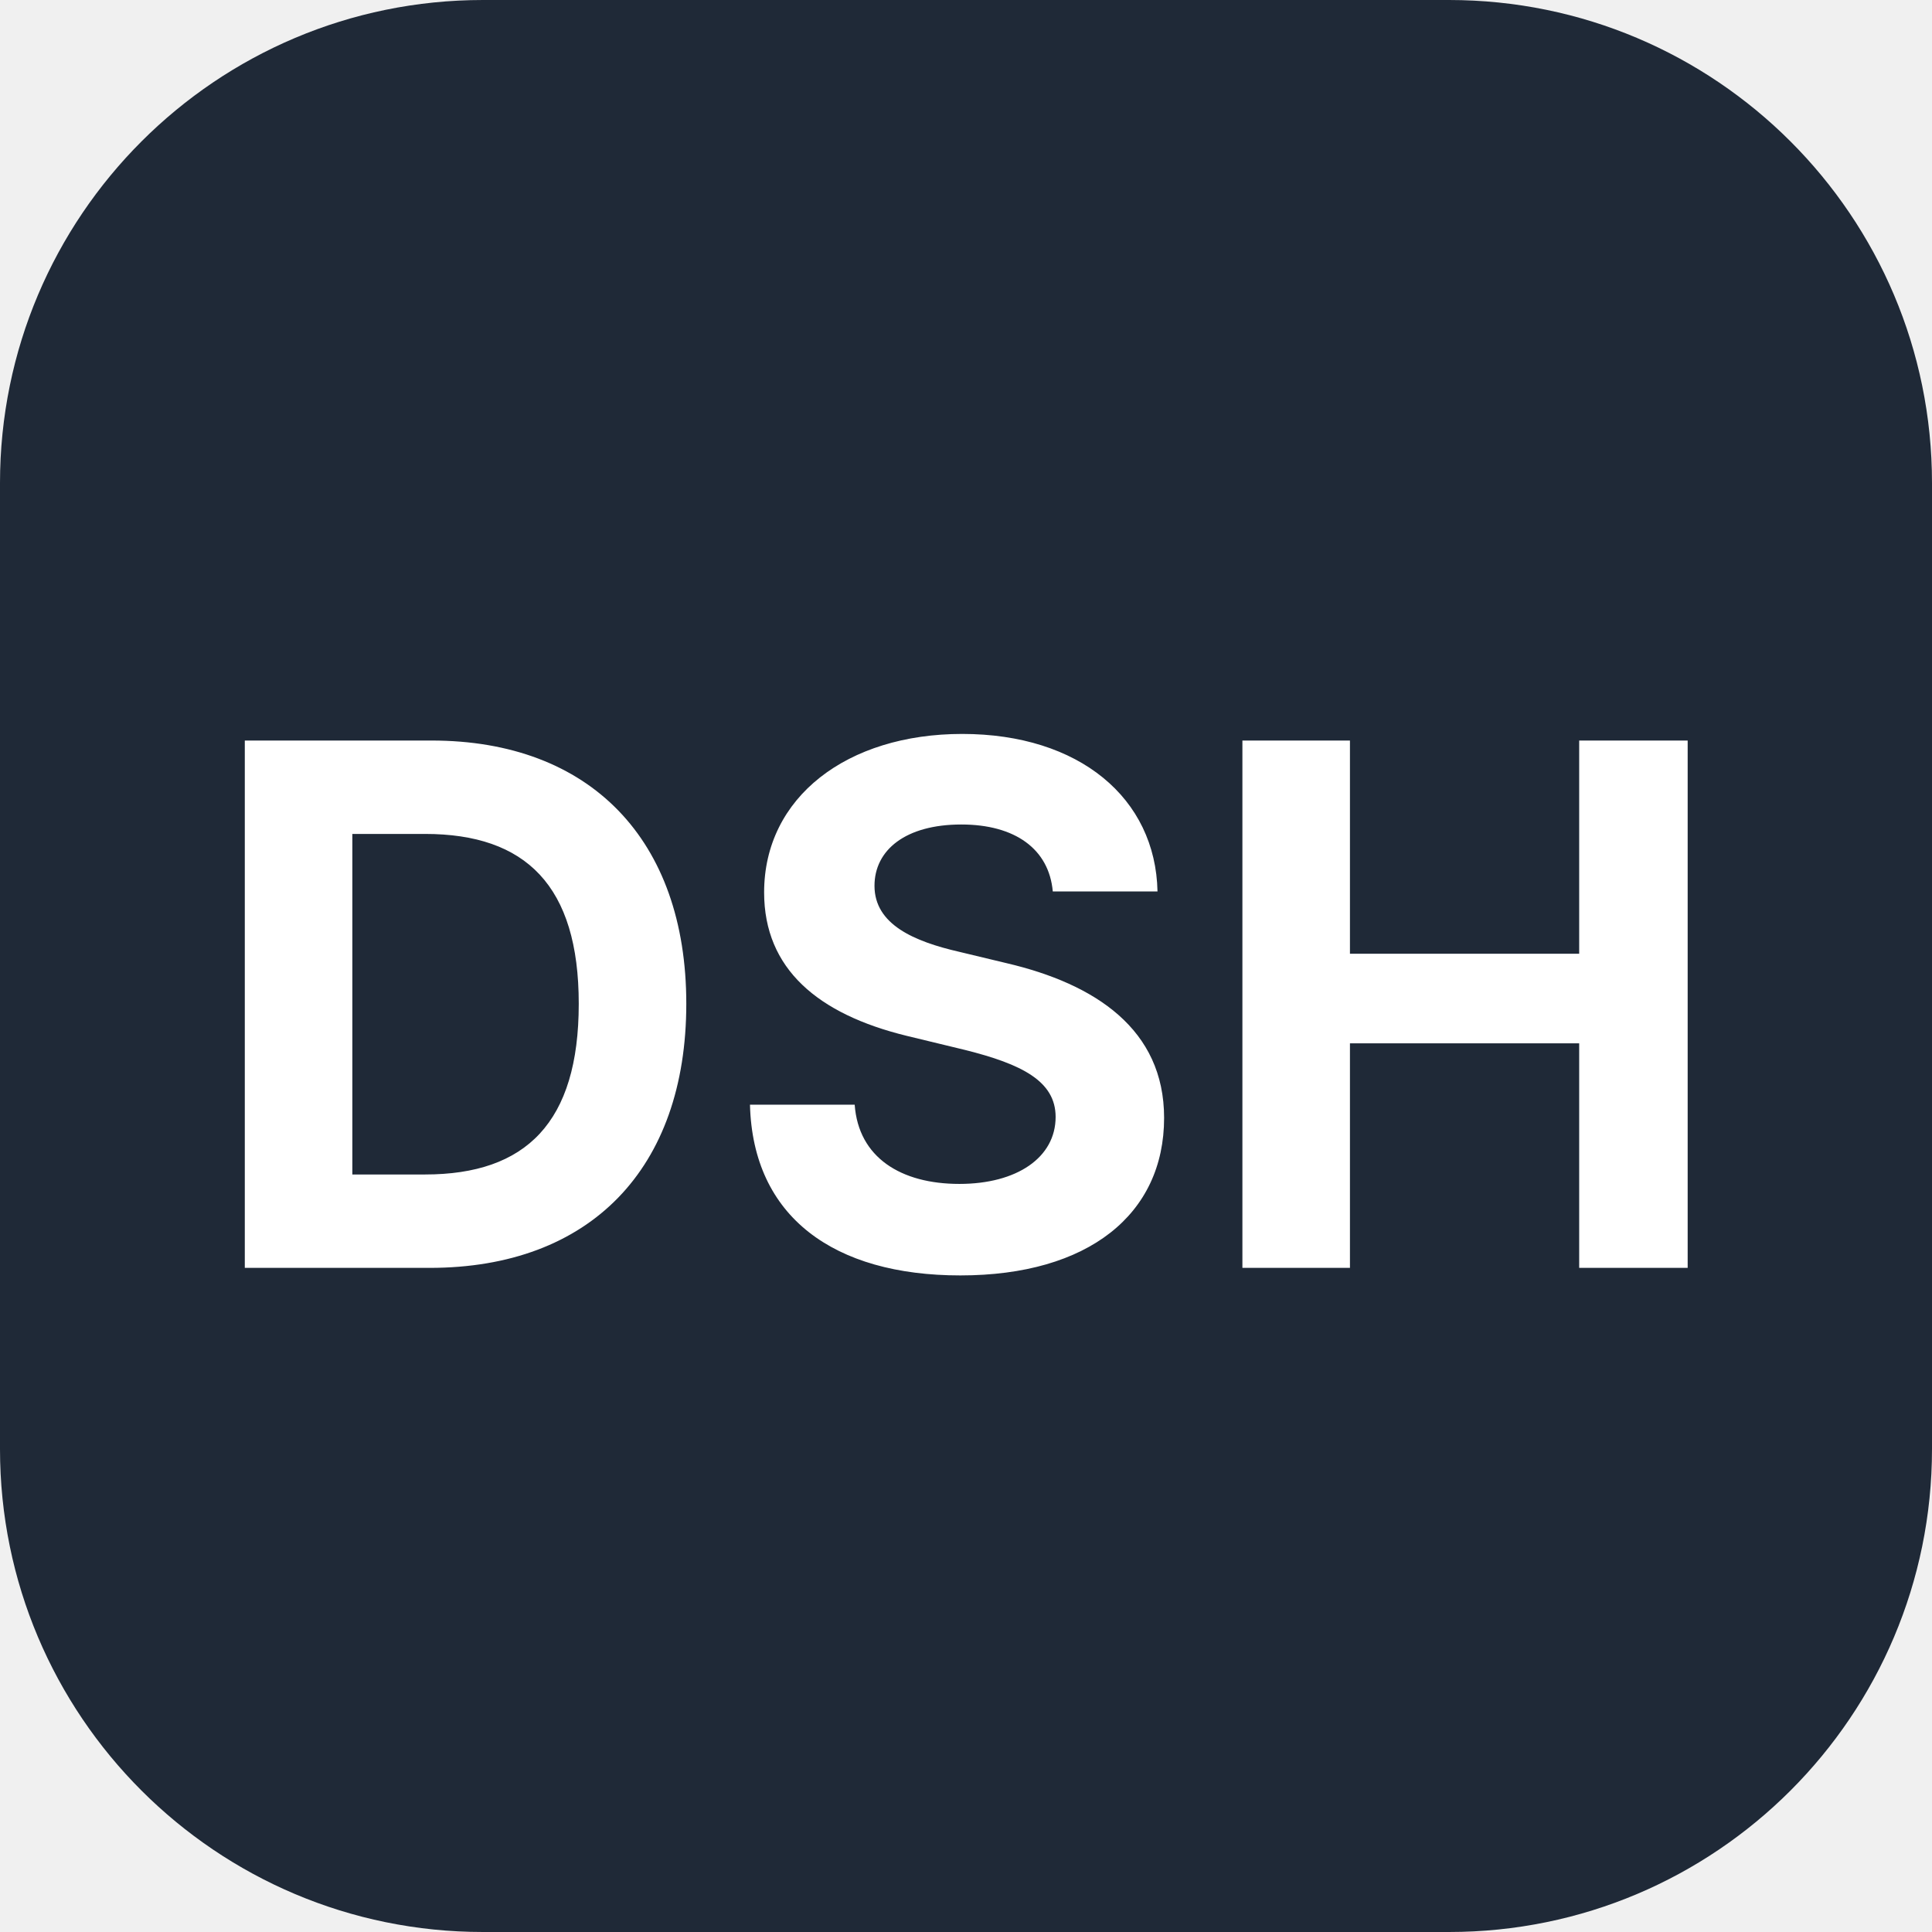
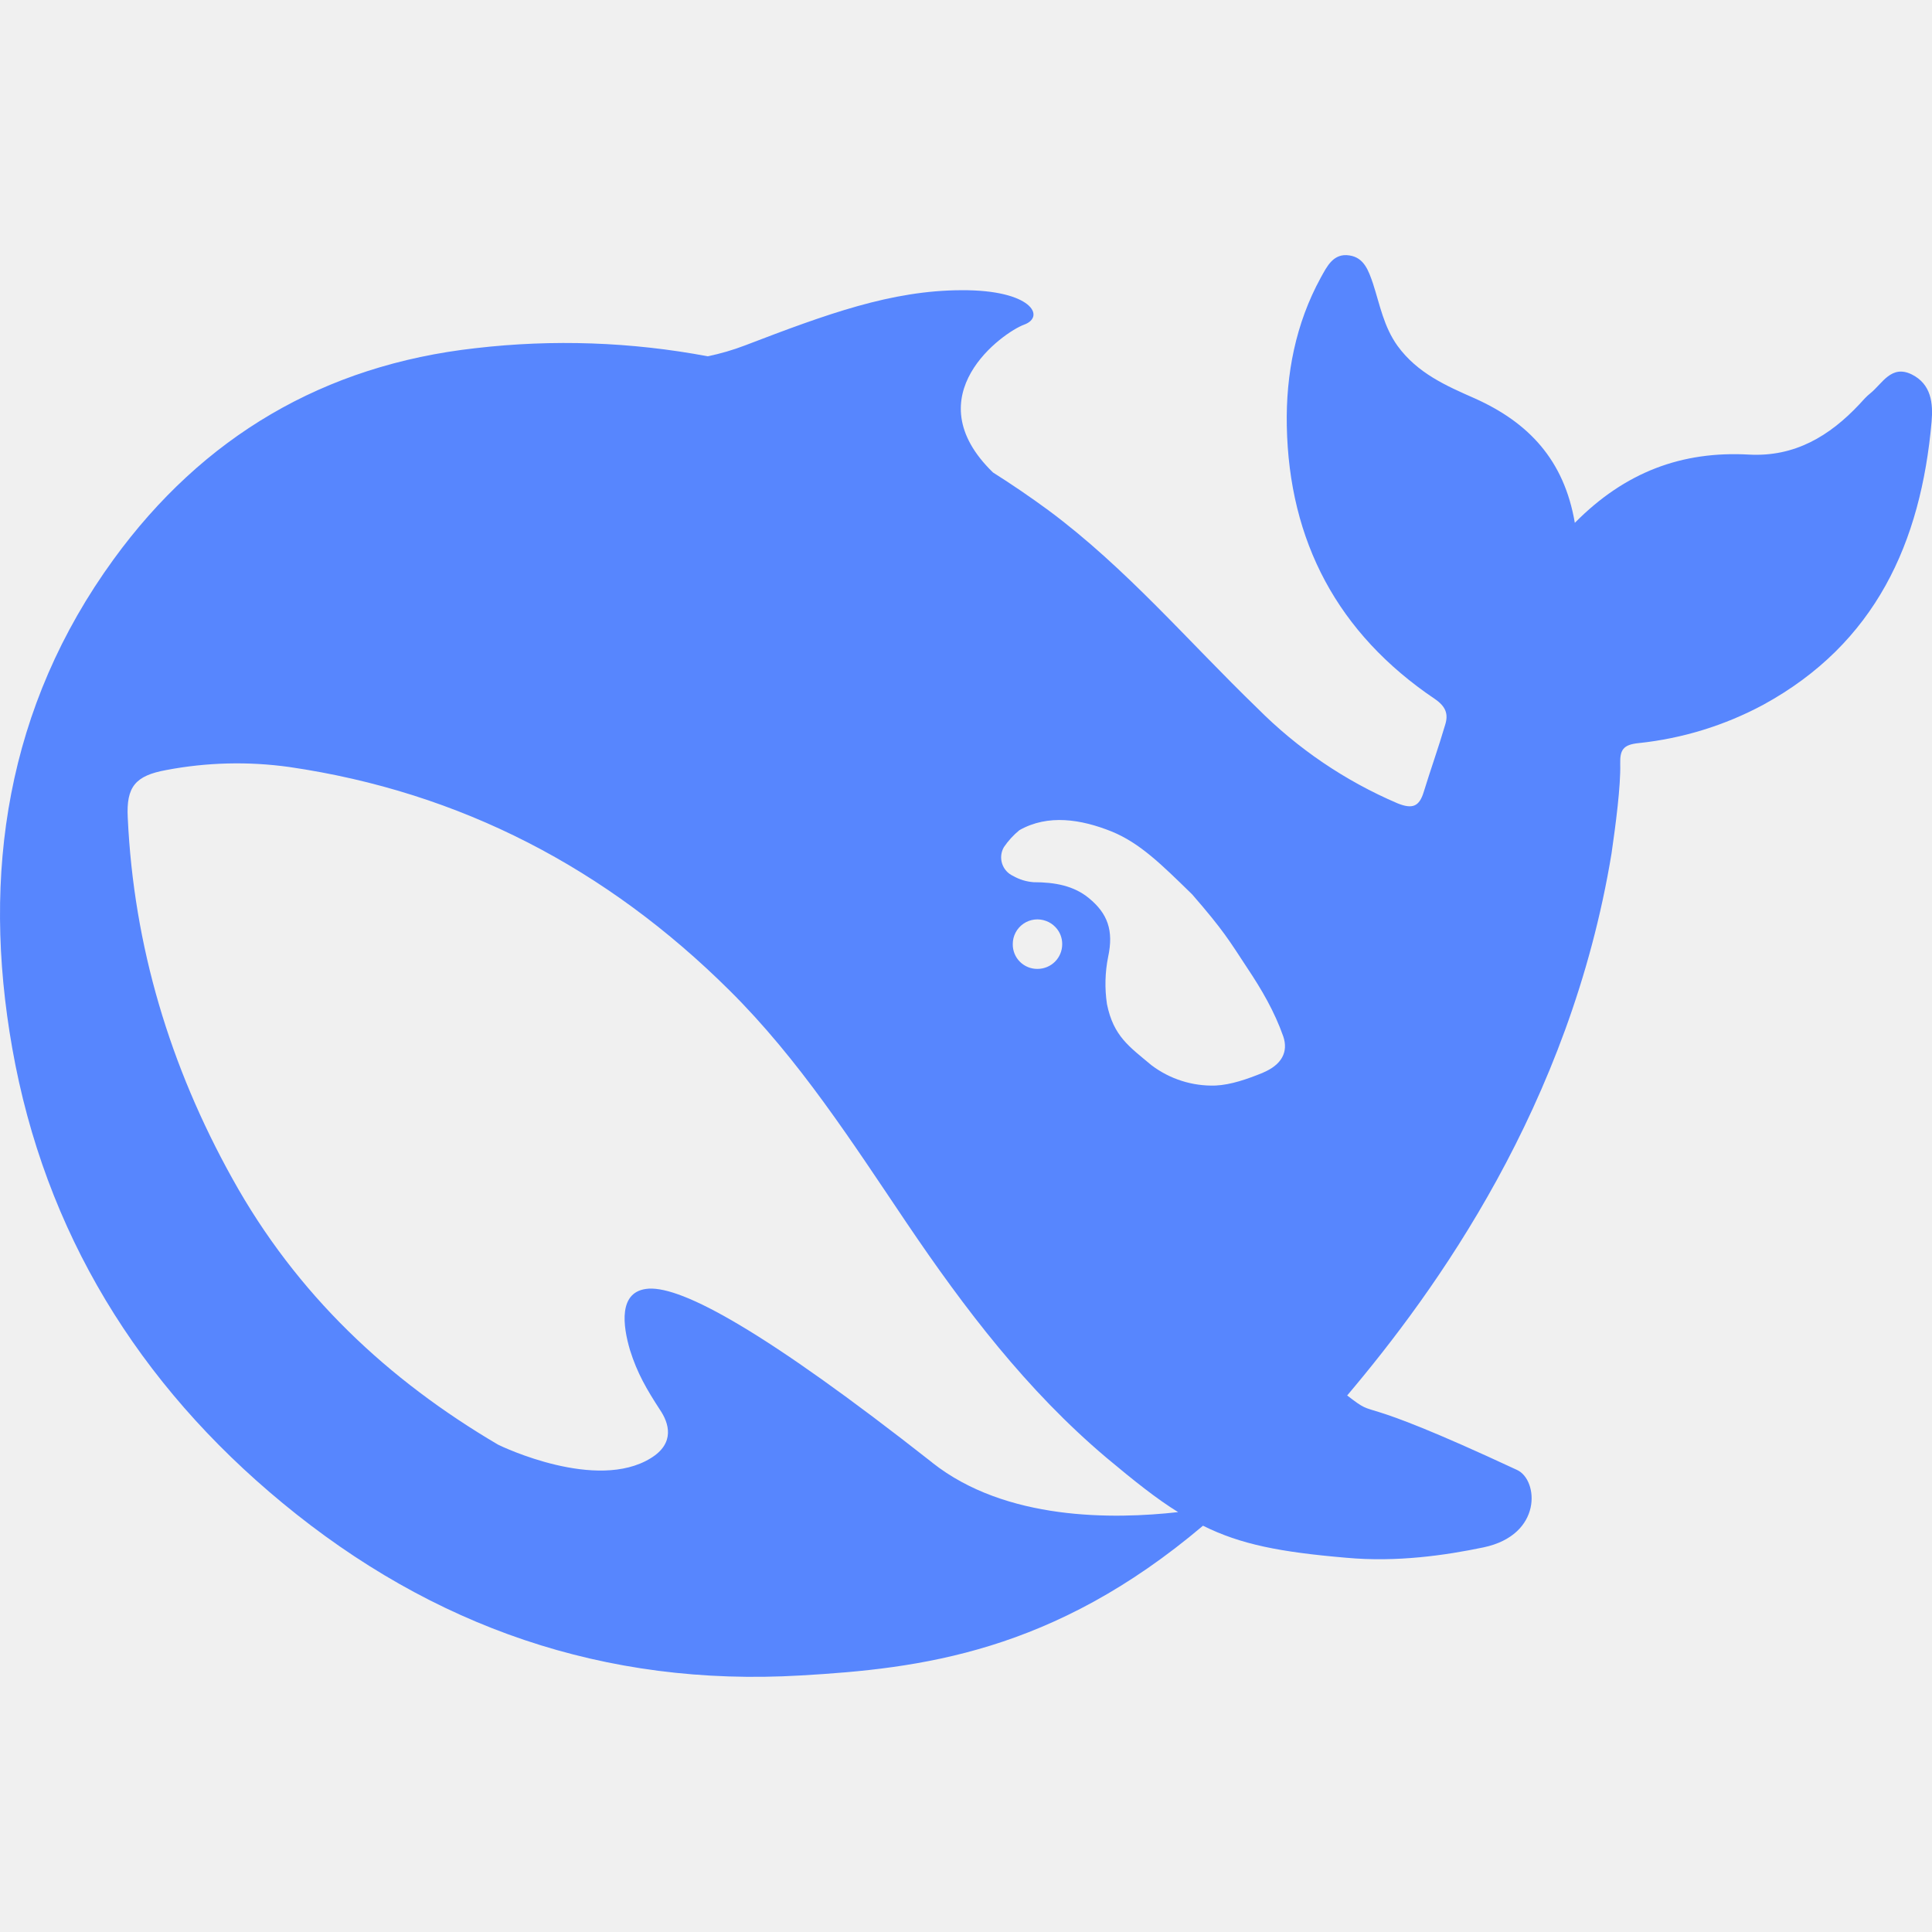
- <svg xmlns="http://www.w3.org/2000/svg" viewBox="0 0 32 32">
-   <rect width="32" height="32" rx="8" fill="#1f2937" />
-   <text x="16" y="21" text-anchor="middle" font-family="system-ui,-apple-system,Segoe UI,sans-serif" font-size="12" font-weight="700" fill="#fff">DSH</text>
+ <svg xmlns="http://www.w3.org/2000/svg" fill="#5786FE" role="img" viewBox="0 0 24 24">
+   <path d="M23.748 4.651c-.254-.124-.364.113-.512.233-.051.04-.094.09-.137.137-.372.397-.806.657-1.373.626-.829-.046-1.537.214-2.163.848-.133-.782-.575-1.248-1.247-1.548-.352-.155-.708-.311-.955-.65-.172-.24-.219-.509-.305-.774-.055-.16-.11-.323-.293-.35-.2-.031-.278.136-.356.276-.313.572-.434 1.202-.422 1.84.027 1.436.633 2.58 1.838 3.393.137.094.172.187.129.323-.082.28-.18.553-.266.833-.055.179-.137.218-.328.14a5.5 5.5 0 0 1-1.737-1.179c-.857-.828-1.631-1.743-2.597-2.46a12 12 0 0 0-.689-.47c-.985-.957.13-1.743.387-1.836.27-.098.094-.433-.778-.428-.872.003-1.67.295-2.687.685a3 3 0 0 1-.465.136 9.6 9.6 0 0 0-2.883-.101c-1.885.21-3.39 1.1-4.497 2.622C.082 8.776-.231 10.854.152 13.02c.403 2.284 1.568 4.175 3.36 5.653 1.857 1.533 3.997 2.284 6.438 2.14 1.482-.085 3.132-.284 4.994-1.86.47.234.962.328 1.78.398.629.058 1.235-.031 1.705-.129.735-.155.684-.836.418-.961-2.155-1.004-1.682-.595-2.112-.926 1.095-1.295 2.768-3.598 3.284-6.733.05-.346.115-.834.108-1.114-.004-.171.035-.238.23-.257a4.2 4.2 0 0 0 1.545-.475c1.397-.763 1.96-2.016 2.093-3.517.02-.23-.004-.467-.247-.588M11.58 18.168c-2.088-1.642-3.101-2.183-3.52-2.16-.39.024-.32.472-.234.763.09.288.207.487.371.74.114.167.192.416-.113.603-.673.416-1.842-.14-1.897-.168-1.361-.801-2.5-1.86-3.301-3.306-.775-1.393-1.225-2.888-1.299-4.482-.02-.385.094-.522.477-.592a4.7 4.7 0 0 1 1.53-.038c2.131.311 3.946 1.264 5.467 2.774.868.86 1.525 1.887 2.202 2.89.72 1.066 1.494 2.082 2.48 2.915.348.291.626.513.892.677-.802.09-2.14.109-3.055-.615zm1.001-6.44a.306.306 0 0 1 .415-.287.3.3 0 0 1 .113.074.3.3 0 0 1 .086.214c0 .17-.136.307-.308.307a.303.303 0 0 1-.306-.307m3.11 1.596c-.2.081-.4.151-.591.16a1.25 1.25 0 0 1-.798-.254c-.274-.23-.47-.358-.551-.758a1.7 1.7 0 0 1 .015-.588c.07-.327-.007-.537-.238-.727-.188-.156-.426-.199-.689-.199a.6.6 0 0 1-.254-.078.253.253 0 0 1-.114-.358 1 1 0 0 1 .192-.21c.356-.202.767-.136 1.146.016.352.144.618.408 1.001.782.392.451.462.576.685.915.176.264.336.536.446.848.066.194-.02.353-.25.45" />
</svg>
